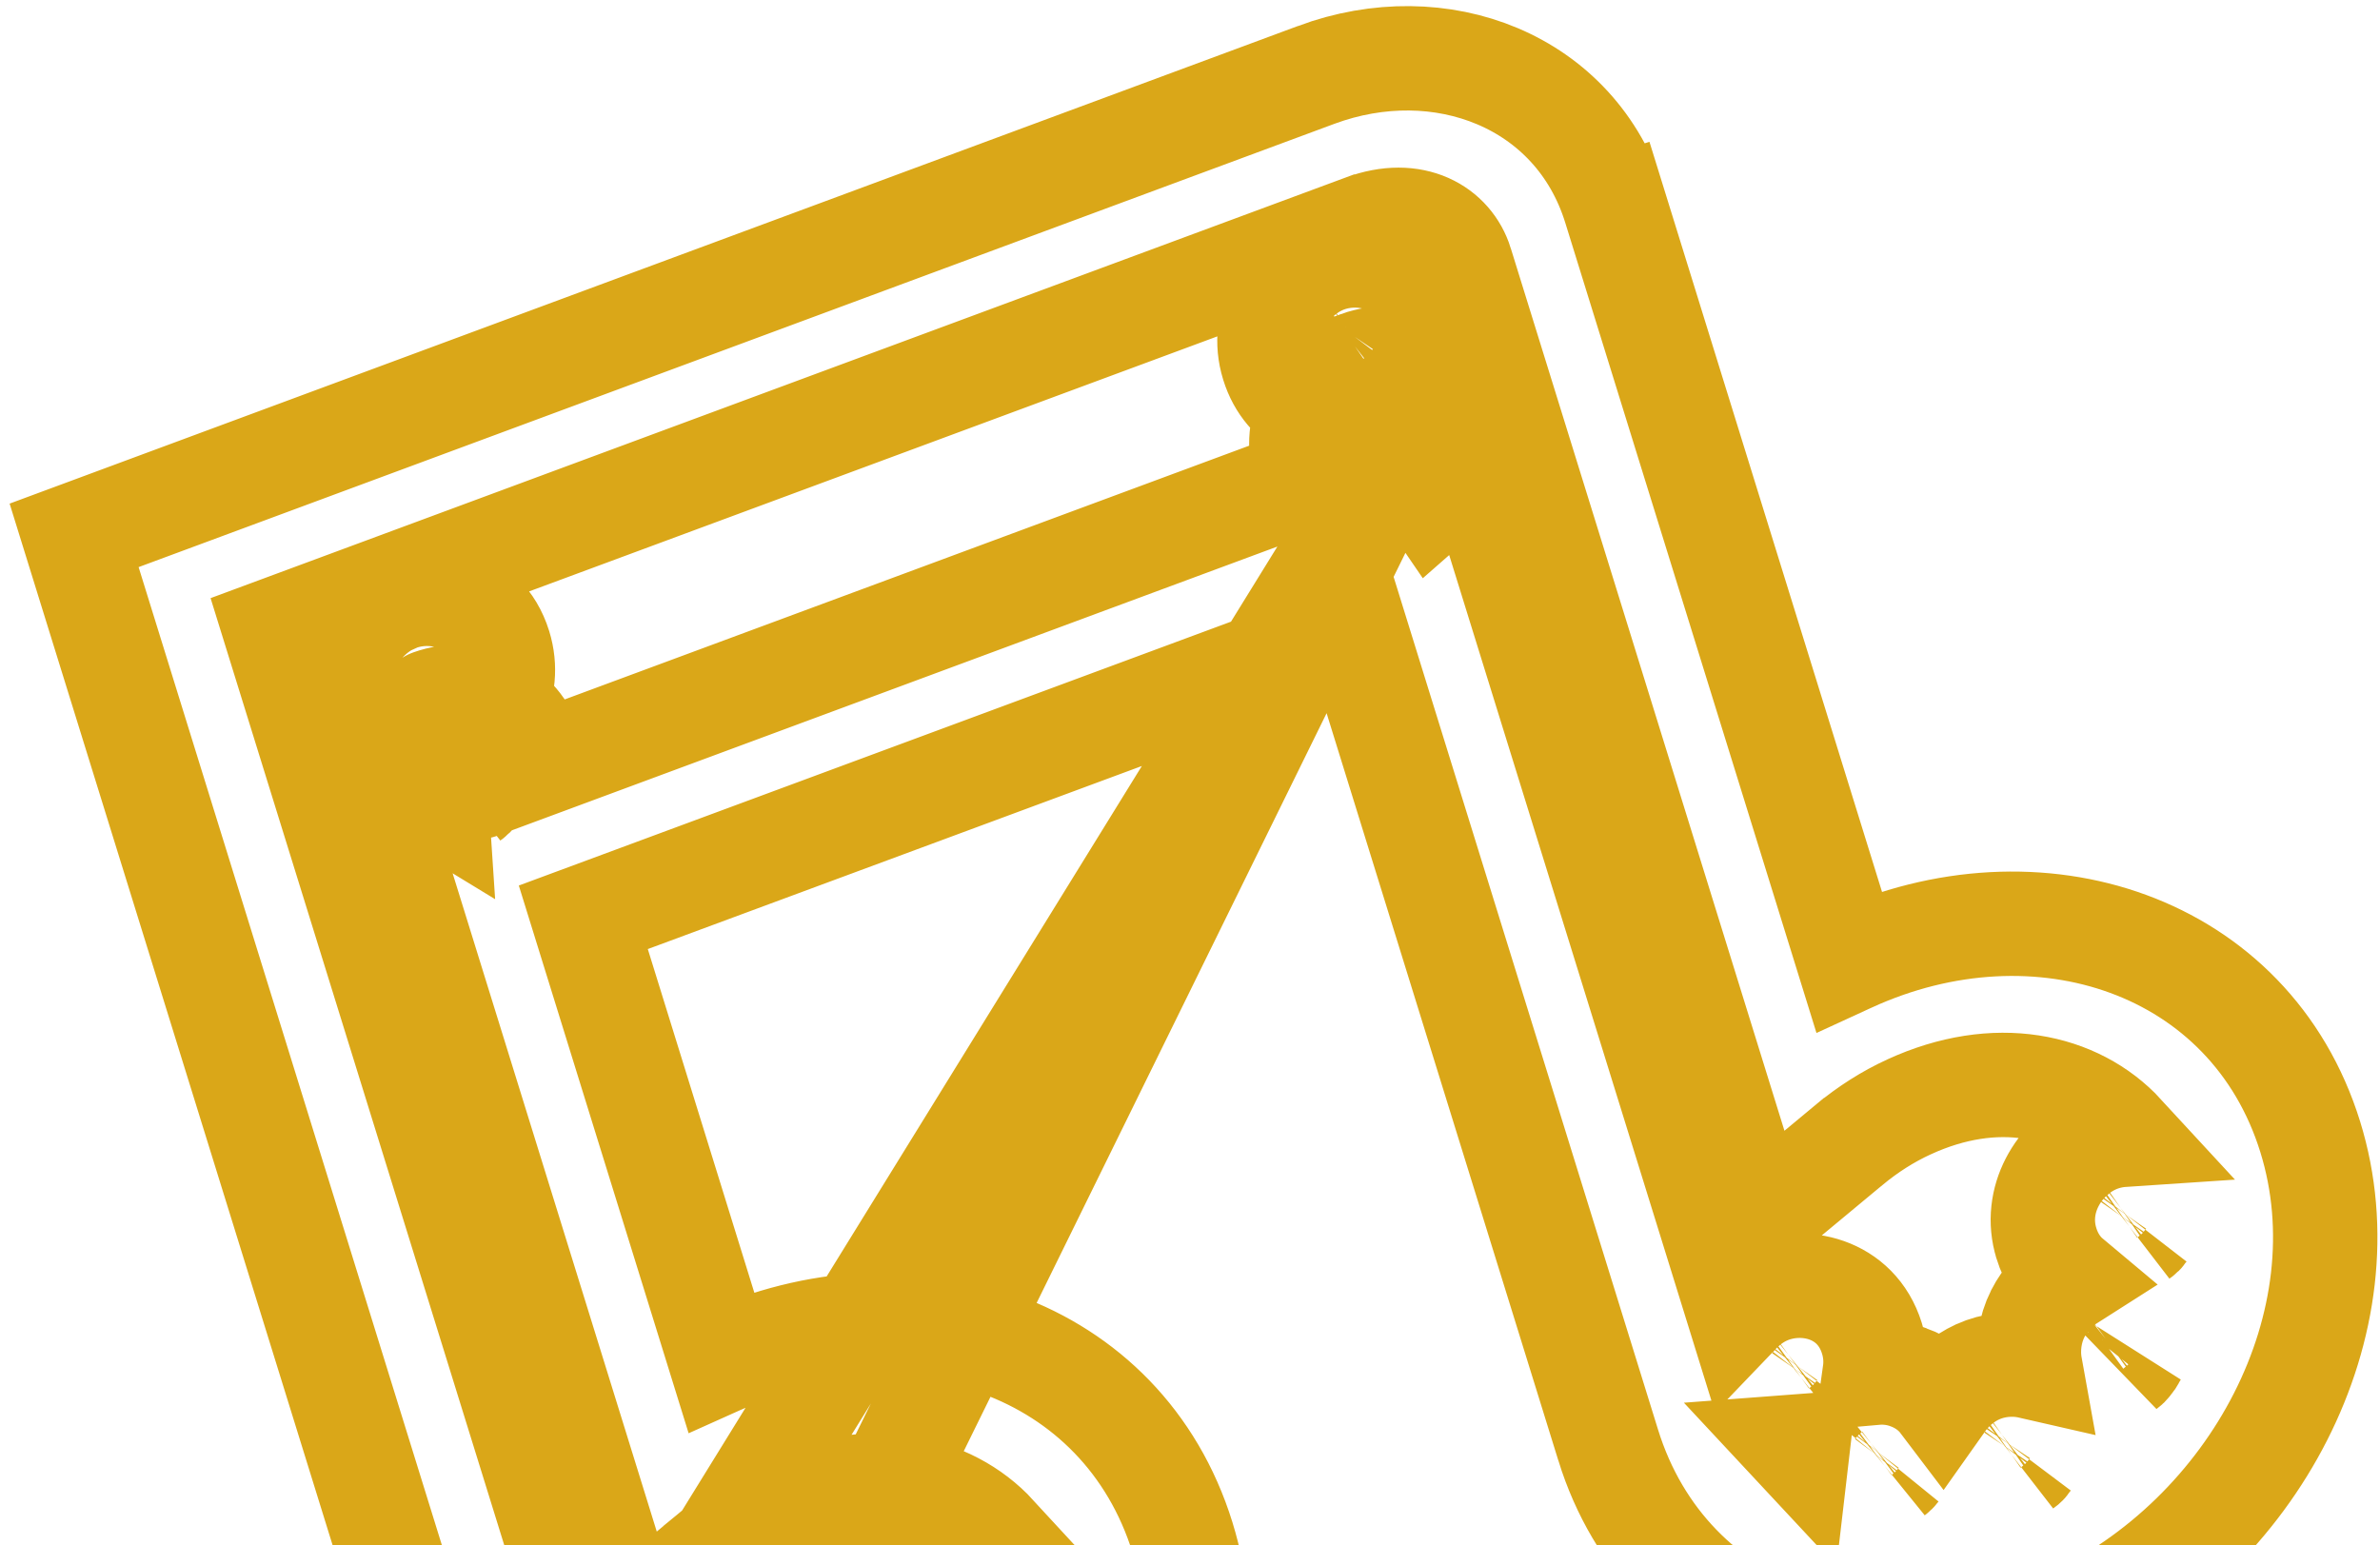
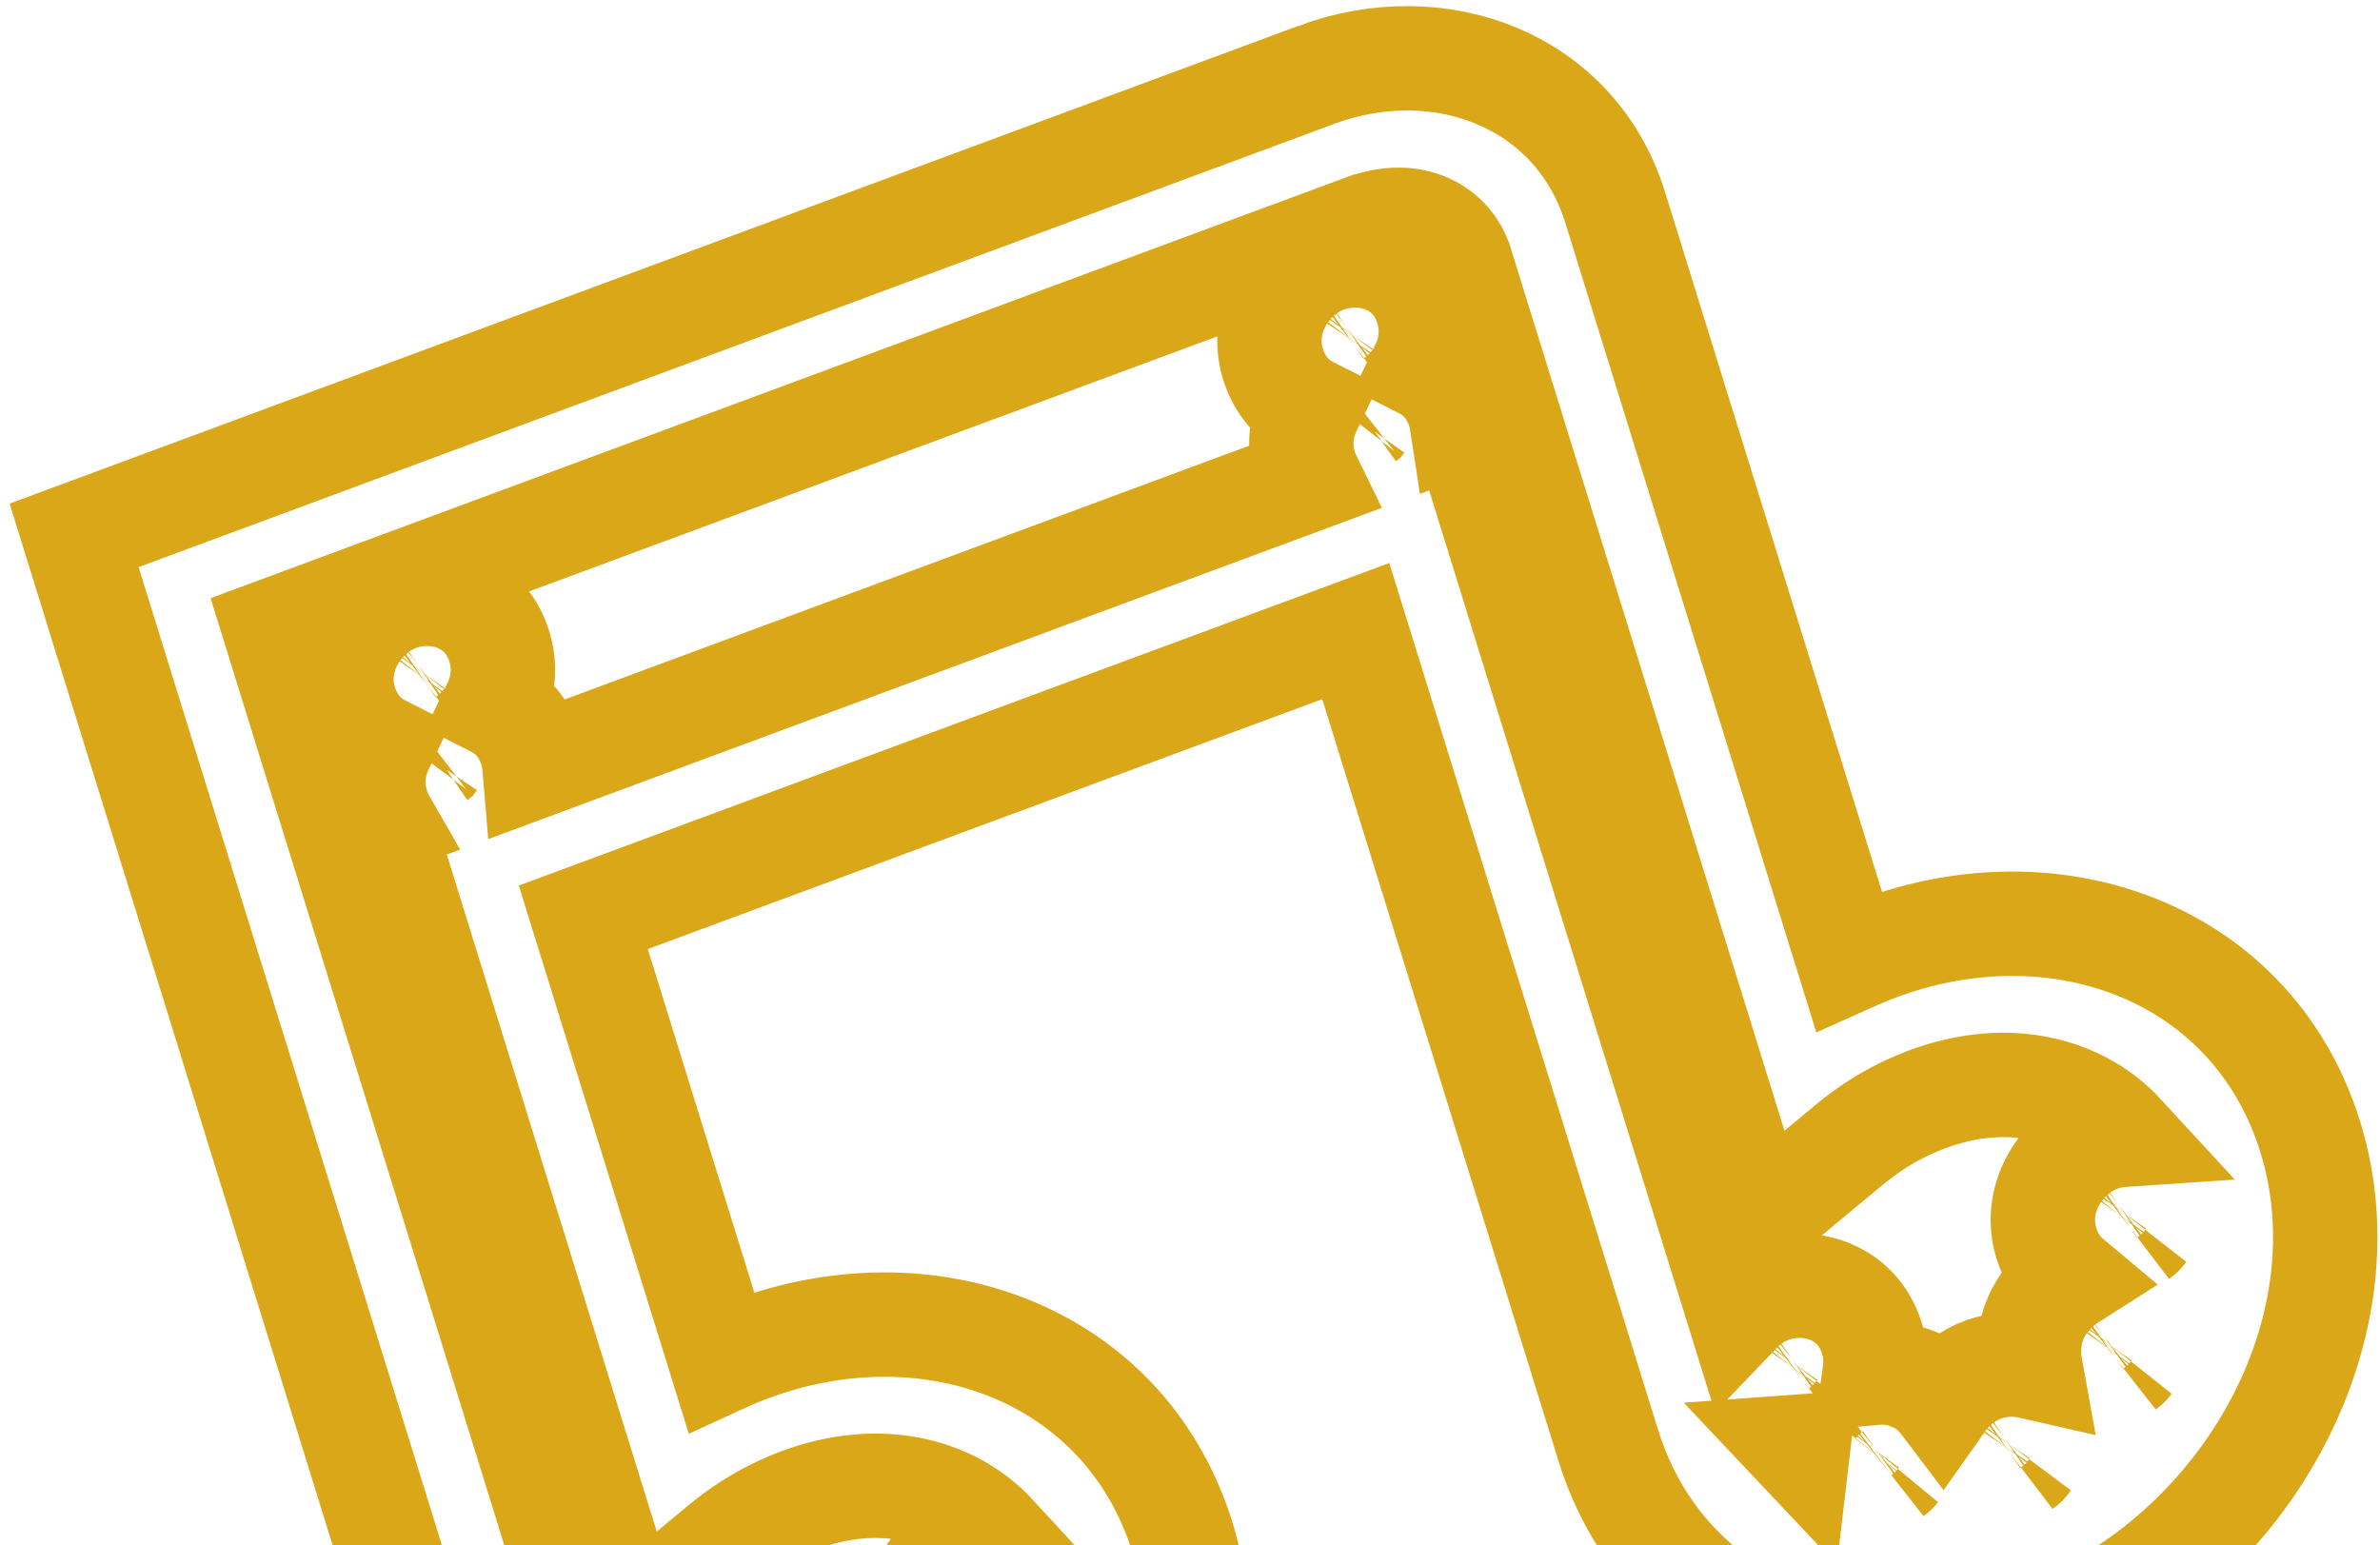
<svg xmlns="http://www.w3.org/2000/svg" width="228" height="148" viewBox="0 0 228 148" fill="none">
-   <path d="M71.567 169.921C71.715 168.862 71.645 167.746 71.295 166.616C69.789 161.749 64.626 160.661 61.079 162.284L61.07 162.288L61.061 162.292C60.134 162.721 59.267 163.346 58.528 164.117L26.351 60.347L130.615 21.708L130.617 21.708C135.446 19.916 138.967 22.074 139.95 25.248L139.95 25.25L166.176 109.827L168.387 116.956L174.114 112.199L177.195 109.64C177.197 109.639 177.198 109.637 177.2 109.636C178.935 108.203 180.833 106.984 182.878 106.046L182.881 106.045C191.177 102.232 198.902 103.887 203.353 108.719C202.391 108.783 201.447 109.018 200.593 109.412C197.286 110.932 194.749 114.944 196.046 119.129L196.048 119.137C196.502 120.59 197.282 121.708 198.249 122.517C196.967 123.332 195.919 124.485 195.232 125.826L195.226 125.839L195.219 125.852C194.461 127.353 194.179 129.188 194.493 130.93C192.79 130.541 190.967 130.738 189.443 131.435L189.434 131.439L189.425 131.443C188.118 132.047 186.93 133.043 186.053 134.285C185.303 133.295 184.244 132.471 182.839 131.949L182.838 131.949C181.754 131.547 180.65 131.427 179.598 131.52C179.746 130.46 179.675 129.342 179.326 128.215C177.82 123.347 172.657 122.26 169.11 123.883L169.101 123.887L169.092 123.891C168.165 124.319 167.298 124.945 166.559 125.716L141.681 45.487L140.119 40.45L140.041 40.479C139.983 40.109 139.897 39.735 139.781 39.361M71.567 169.921L135.02 40.855M71.567 169.921C72.62 169.828 73.722 169.948 74.806 170.35L71.567 169.921ZM139.781 39.361C139.78 39.359 139.78 39.357 139.779 39.355L135.02 40.855M139.781 39.361C139.781 39.362 139.782 39.364 139.782 39.366L135.02 40.855M139.781 39.361C139.141 37.299 137.846 35.916 136.295 35.131M135.02 40.855C134.6 39.498 133.079 38.934 131.631 39.596C131.331 39.735 131.057 39.916 130.815 40.129C130.679 40.228 130.565 40.345 130.473 40.474C129.788 41.269 129.485 42.338 129.773 43.269C129.874 43.596 130.04 43.878 130.253 44.107L125.456 45.886M136.295 35.131C135.425 36.954 133.91 38.428 132.19 39.224L132.181 39.227L132.172 39.232C131.978 39.32 131.779 39.401 131.576 39.474C131.576 39.474 131.576 39.474 131.575 39.474C129.643 40.163 127.35 40.1 125.443 39.134M136.295 35.131C137.09 33.465 137.346 31.506 136.727 29.507C135.221 24.64 130.057 23.552 126.51 25.175L126.502 25.179L126.494 25.183C123.201 26.704 120.66 30.713 121.956 34.9C122.594 36.964 123.891 38.348 125.443 39.134M136.295 35.131C134.388 34.165 132.095 34.102 130.162 34.791C130.162 34.792 130.162 34.792 130.162 34.792C129.959 34.864 129.76 34.945 129.566 35.034L129.557 35.038L129.549 35.041C127.828 35.836 126.313 37.31 125.443 39.134M125.443 39.134C124.648 40.801 124.392 42.759 125.011 44.758C125.135 45.16 125.284 45.535 125.456 45.886M125.456 45.886L51.206 73.412M125.456 45.886C126.432 47.885 128.124 49.073 129.983 49.55L69.169 148.037M134.326 43.649C134.235 43.776 134.123 43.892 133.988 43.991C133.743 44.206 133.466 44.389 133.162 44.528M134.326 43.649L137.183 47.828C137.195 47.817 137.207 47.806 137.219 47.796L136.92 46.979L134.614 47.702L133.162 44.528M134.326 43.649C134.661 43.261 134.904 42.808 135.031 42.336L134.326 43.649ZM133.162 44.528L134.601 47.706L133.162 44.528ZM69.169 148.037C70.904 146.605 72.802 145.386 74.848 144.447L74.85 144.446C83.147 140.633 90.871 142.286 95.322 147.12C94.361 147.184 93.418 147.419 92.566 147.812C89.255 149.331 86.719 153.344 88.014 157.528L88.017 157.538C88.472 158.996 89.255 160.116 90.226 160.925C88.949 161.729 87.907 162.865 87.212 164.207L87.197 164.235L87.183 164.263C86.429 165.763 86.154 167.595 86.47 169.333C84.765 168.942 82.939 169.138 81.412 169.837L81.403 169.84L81.395 169.844C80.088 170.448 78.9 171.444 78.023 172.686C77.273 171.695 76.213 170.872 74.807 170.35L69.169 148.037ZM69.169 148.037C69.168 148.039 69.166 148.04 69.164 148.042L66.084 150.6L60.356 155.357L58.146 148.228L38.034 83.365L36.624 78.818L36.798 78.753C36.525 78.281 36.295 77.757 36.117 77.18C35.498 75.18 35.754 73.222 36.549 71.555C34.997 70.768 33.702 69.384 33.06 67.33L33.056 67.317C31.762 63.135 34.295 59.125 37.601 57.604M37.601 57.604C37.601 57.604 37.6 57.604 37.599 57.605L39.682 62.16L37.616 57.597C37.611 57.599 37.606 57.601 37.601 57.604ZM37.601 57.604C41.172 55.955 46.317 57.075 47.829 61.916L47.833 61.929C48.451 63.927 48.196 65.886 47.4 67.552M47.4 67.552C48.953 68.339 50.249 69.723 50.888 71.788C51.057 72.334 51.161 72.877 51.206 73.412M47.4 67.552C45.492 66.586 43.198 66.524 41.265 67.214M47.4 67.552C46.53 69.375 45.014 70.848 43.288 71.642C43.288 71.642 43.289 71.642 43.29 71.642L41.265 67.214M51.206 73.412L45.89 75.383M51.206 73.412L45.89 75.383M45.89 75.383C46.231 74.715 46.337 73.959 46.126 73.277C45.706 71.92 44.185 71.356 42.737 72.018C42.444 72.154 42.175 72.33 41.938 72.536M45.89 75.383L41.938 72.536M41.548 72.932C40.885 73.723 40.594 74.774 40.879 75.691C41.043 76.223 41.377 76.633 41.81 76.895L41.548 72.932ZM41.548 72.932C41.649 72.783 41.777 72.648 41.938 72.536M41.548 72.932L41.938 72.536M41.265 67.214C41.265 67.215 41.265 67.215 41.265 67.215L41.265 67.214ZM8.51 55.837L7.1 51.29L11.545 49.642L126.092 7.175L126.093 7.174C137.972 2.772 150.95 7.681 154.725 19.857L150.126 21.297L154.725 19.857L177.104 92.041C177.135 92.027 177.166 92.012 177.197 91.998L177.204 91.995C195.229 83.714 215.594 90.461 221.315 108.908C226.829 126.686 215.936 147.177 198.168 155.347C180.147 163.633 159.777 156.881 154.06 138.439C154.06 138.438 154.06 138.438 154.06 138.438L129.882 60.46L55.88 87.881L69.074 130.442C69.105 130.428 69.136 130.413 69.166 130.399L69.174 130.396C87.198 122.115 107.563 128.862 113.285 147.309C118.798 165.088 107.905 185.578 90.138 193.748C72.117 202.034 51.746 195.282 46.03 176.839C46.03 176.839 46.029 176.839 46.029 176.839L8.51 55.837ZM63.989 177.025C64.035 177.075 64.08 177.124 64.126 177.172C64.133 177.119 64.139 177.066 64.147 177.013C64.094 177.018 64.042 177.022 63.989 177.025ZM95.594 169.373C95.716 169.286 95.822 169.183 95.911 169.068C95.811 169.177 95.705 169.278 95.594 169.373ZM92.476 165.465C92.36 165.548 92.255 165.647 92.164 165.765C92.262 165.659 92.366 165.559 92.476 165.465ZM96.958 156.79C97.112 156.682 97.238 156.553 97.338 156.41C97.222 156.545 97.095 156.673 96.958 156.79ZM93.466 153.259C93.582 153.124 93.71 152.996 93.847 152.879C93.692 152.987 93.566 153.116 93.466 153.259ZM45.067 76.432C45.227 76.32 45.356 76.186 45.456 76.036C45.338 76.177 45.208 76.31 45.067 76.432ZM172.18 138.612C172.127 138.616 172.074 138.62 172.02 138.624C172.066 138.674 172.113 138.724 172.16 138.774C172.166 138.72 172.173 138.666 172.18 138.612ZM178.204 137.321C178.088 137.408 177.984 137.511 177.895 137.63C177.992 137.52 178.095 137.417 178.204 137.321ZM181.396 141.168C181.514 141.08 181.618 140.976 181.707 140.857C181.609 140.968 181.505 141.072 181.396 141.168ZM201.877 114.478C201.722 114.586 201.597 114.715 201.497 114.858C201.613 114.723 201.74 114.595 201.877 114.478ZM205.369 118.009C205.253 118.144 205.126 118.271 204.989 118.388C205.144 118.281 205.269 118.152 205.369 118.009ZM70.207 175.698C70.07 175.794 69.949 175.912 69.849 176.052C69.96 175.926 70.079 175.807 70.207 175.698ZM73.685 179.248C73.575 179.374 73.457 179.491 73.332 179.598C73.463 179.506 73.583 179.39 73.685 179.248ZM127.387 30.651C127.506 30.51 127.636 30.377 127.778 30.255C127.617 30.366 127.488 30.502 127.387 30.651ZM131.296 33.755C131.177 33.896 131.046 34.029 130.905 34.152C131.066 34.04 131.195 33.905 131.296 33.755ZM62.346 167.364C62.185 167.476 62.056 167.61 61.956 167.76C62.074 167.619 62.205 167.486 62.346 167.364ZM65.474 171.261C65.634 171.149 65.763 171.014 65.863 170.865C65.745 171.006 65.615 171.139 65.474 171.261ZM170.362 128.975C170.217 129.08 170.099 129.203 170.004 129.338C170.114 129.209 170.234 129.088 170.362 128.975ZM173.525 132.845C173.668 132.742 173.785 132.621 173.878 132.487C173.77 132.614 173.652 132.734 173.525 132.845ZM82.679 174.917C82.518 175.028 82.389 175.163 82.289 175.313C82.407 175.172 82.538 175.039 82.679 174.917ZM85.807 178.813C85.967 178.701 86.096 178.566 86.197 178.417C86.078 178.558 85.948 178.691 85.807 178.813ZM200.14 127.421C200.246 127.3 200.359 127.186 200.48 127.08C200.35 127.174 200.236 127.288 200.14 127.421ZM204.459 129.902C204.327 130.162 204.165 130.401 203.979 130.613C203.928 130.685 203.873 130.748 203.817 130.803C203.77 130.849 203.716 130.895 203.654 130.94L204.459 129.902ZM190.319 136.912C190.438 136.771 190.568 136.638 190.709 136.515C190.549 136.627 190.42 136.762 190.319 136.912ZM194.227 140.016C194.109 140.157 193.979 140.29 193.837 140.412C193.998 140.3 194.127 140.165 194.227 140.016Z" stroke="#DAA718" stroke-width="10" stroke-linecap="round" />
+   <path d="M198.169 155.346C215.936 147.177 226.829 126.686 221.316 108.908C215.594 90.46 195.229 83.714 177.204 91.995L177.196 91.999C177.166 92.013 177.136 92.029 177.105 92.043L154.725 19.857C150.95 7.682 137.972 2.772 126.092 7.174L126.092 7.175L11.545 49.642L7.1 51.29L8.51 55.837L46.03 176.839C51.746 195.282 72.116 202.034 90.137 193.748C107.904 185.578 118.798 165.088 113.284 147.309C107.563 128.862 87.198 122.116 69.173 130.396L69.166 130.399C69.136 130.413 69.106 130.429 69.075 130.443L55.88 87.881L129.881 60.461L154.06 138.438C159.777 156.881 180.147 163.633 198.169 155.346ZM194.495 130.932C192.791 130.543 190.968 130.737 189.443 131.435L189.433 131.439L189.425 131.443C188.117 132.048 186.929 133.046 186.052 134.29C185.302 133.298 184.245 132.471 182.838 131.949L182.838 131.948C181.753 131.546 180.648 131.43 179.595 131.523C179.727 130.584 179.689 129.601 179.436 128.605L179.327 128.215L179.175 127.77C177.499 123.282 172.546 122.31 169.109 123.883L169.101 123.887L169.092 123.891C168.165 124.32 167.298 124.946 166.559 125.717L141.681 45.487L140.119 40.45L140.039 40.48C139.982 40.108 139.897 39.732 139.78 39.356L139.779 39.356C139.139 37.297 137.843 35.918 136.293 35.133C137.037 33.575 137.31 31.762 136.837 29.899L136.727 29.507L136.575 29.061C134.9 24.574 129.947 23.603 126.511 25.175L126.502 25.179L126.493 25.183C123.2 26.704 120.66 30.712 121.956 34.899C122.595 36.964 123.893 38.348 125.445 39.134C124.65 40.8 124.392 42.759 125.011 44.758C125.135 45.16 125.287 45.535 125.459 45.886L51.205 73.413C51.16 72.878 51.057 72.335 50.888 71.788C50.249 69.723 48.95 68.341 47.398 67.555C48.194 65.887 48.451 63.928 47.833 61.929L47.829 61.917C46.316 57.075 41.17 55.955 37.599 57.604L37.599 57.606C34.294 59.128 31.762 63.136 33.056 67.317L33.06 67.329C33.702 69.384 34.999 70.768 36.552 71.555C35.756 73.222 35.497 75.181 36.117 77.182L36.118 77.183C36.296 77.759 36.528 78.281 36.8 78.753L36.623 78.818L38.033 83.365L58.146 148.228L60.357 155.357L66.084 150.6L69.174 148.034C70.908 146.603 72.804 145.385 74.847 144.447L74.85 144.446C83.148 140.632 90.871 142.287 95.322 147.123C94.364 147.187 93.425 147.419 92.574 147.81C92.571 147.811 92.567 147.812 92.564 147.814C92.562 147.815 92.558 147.815 92.556 147.816L92.556 147.818C89.251 149.341 86.721 153.348 88.015 157.528L88.017 157.538C88.472 158.996 89.257 160.115 90.228 160.924C88.95 161.728 87.907 162.865 87.212 164.208L87.197 164.235L87.183 164.263C86.429 165.764 86.155 167.597 86.472 169.335C84.766 168.944 82.939 169.138 81.412 169.837L81.395 169.845C80.087 170.449 78.899 171.446 78.022 172.691C77.271 171.699 76.214 170.871 74.806 170.349C73.721 169.947 72.618 169.83 71.564 169.924C71.696 168.987 71.659 168.005 71.406 167.008L71.295 166.616L71.144 166.171C69.468 161.684 64.516 160.712 61.079 162.284L61.07 162.288L61.061 162.292C60.134 162.721 59.267 163.347 58.528 164.118L26.352 60.349L130.616 21.708L130.617 21.708C135.446 19.916 138.967 22.075 139.95 25.248L139.951 25.25L166.176 109.827L168.387 116.957L174.114 112.199L177.195 109.64L177.854 109.112C179.409 107.905 181.088 106.868 182.879 106.046L182.881 106.045C191.178 102.232 198.902 103.888 203.352 108.721C202.388 108.786 201.443 109.02 200.587 109.415L200.587 109.416C197.283 110.938 194.749 114.947 196.046 119.13L196.048 119.137C196.501 120.591 197.285 121.708 198.252 122.517C196.969 123.332 195.919 124.483 195.232 125.826L195.063 126.18C194.423 127.617 194.202 129.315 194.495 130.932ZM38.903 62.659C38.763 62.778 38.632 62.905 38.514 63.042C38.616 62.897 38.744 62.767 38.903 62.659ZM42.376 66.204C42.274 66.35 42.145 66.481 41.986 66.589C42.126 66.47 42.258 66.342 42.376 66.204ZM41.548 72.936C41.651 72.782 41.783 72.643 41.95 72.529C41.804 72.654 41.67 72.791 41.548 72.936ZM127.386 30.656C127.49 30.501 127.622 30.362 127.79 30.247C127.643 30.373 127.508 30.51 127.386 30.656ZM131.296 33.752C131.193 33.907 131.06 34.046 130.893 34.16C131.039 34.035 131.174 33.898 131.296 33.752ZM130.83 40.12C130.701 40.232 130.58 40.352 130.47 40.479C130.566 40.344 130.685 40.223 130.83 40.12ZM61.95 167.772C62.054 167.614 62.188 167.472 62.358 167.357C62.21 167.484 62.074 167.623 61.95 167.772ZM65.871 170.852C65.767 171.01 65.632 171.154 65.462 171.27C65.611 171.142 65.747 171.001 65.871 170.852ZM64.128 177.175C64.081 177.125 64.035 177.075 63.989 177.024C64.042 177.021 64.095 177.017 64.148 177.013C64.141 177.067 64.135 177.121 64.128 177.175ZM70.215 175.694C70.086 175.804 69.963 175.923 69.851 176.051C69.953 175.909 70.076 175.791 70.215 175.694ZM93.861 152.87C93.721 152.989 93.59 153.116 93.472 153.254C93.573 153.109 93.702 152.978 93.861 152.87ZM73.688 179.242C73.58 179.394 73.454 179.516 73.313 179.611C73.446 179.499 73.572 179.376 73.688 179.242ZM96.951 156.796C97.089 156.678 97.217 156.551 97.334 156.416C97.233 156.559 97.107 156.688 96.951 156.796ZM82.288 175.317C82.391 175.163 82.523 175.023 82.69 174.909C82.544 175.035 82.41 175.172 82.288 175.317ZM92.485 165.46C92.367 165.56 92.256 165.667 92.152 165.782C92.248 165.654 92.36 165.547 92.485 165.46ZM86.198 178.413C86.095 178.568 85.962 178.707 85.794 178.821C85.941 178.695 86.076 178.559 86.198 178.413ZM95.575 169.387C95.694 169.288 95.807 169.18 95.914 169.064C95.819 169.186 95.706 169.296 95.575 169.387ZM170.375 128.968C170.242 129.084 170.117 129.207 170.004 129.339C170.101 129.2 170.224 129.075 170.375 128.968ZM173.876 132.488C173.778 132.628 173.656 132.755 173.504 132.86C173.638 132.745 173.763 132.621 173.876 132.488ZM172.162 138.775C172.114 138.725 172.067 138.674 172.02 138.623C172.074 138.619 172.128 138.615 172.181 138.611C172.174 138.665 172.168 138.72 172.162 138.775ZM178.212 137.317C178.099 137.416 177.993 137.521 177.894 137.634C177.985 137.511 178.092 137.406 178.212 137.317ZM201.891 114.469C201.751 114.588 201.62 114.716 201.502 114.853C201.603 114.708 201.732 114.578 201.891 114.469ZM181.694 140.873C181.602 140.993 181.495 141.097 181.372 141.185C181.484 141.088 181.594 140.985 181.694 140.873ZM205.363 118.016C205.262 118.16 205.133 118.291 204.975 118.399C205.115 118.28 205.245 118.153 205.363 118.016ZM190.318 136.916C190.422 136.762 190.554 136.622 190.722 136.508C190.575 136.633 190.441 136.77 190.318 136.916ZM200.495 127.072C200.371 127.18 200.252 127.293 200.144 127.417C200.242 127.281 200.361 127.167 200.495 127.072ZM194.229 140.012C194.126 140.167 193.993 140.307 193.825 140.421C193.972 140.295 194.107 140.158 194.229 140.012ZM203.817 130.802C203.763 130.855 203.702 130.907 203.631 130.957C203.752 130.852 203.869 130.739 203.977 130.616C203.926 130.687 203.872 130.748 203.817 130.802Z" stroke="#DAA718" stroke-width="10" stroke-linecap="round" />
</svg>
